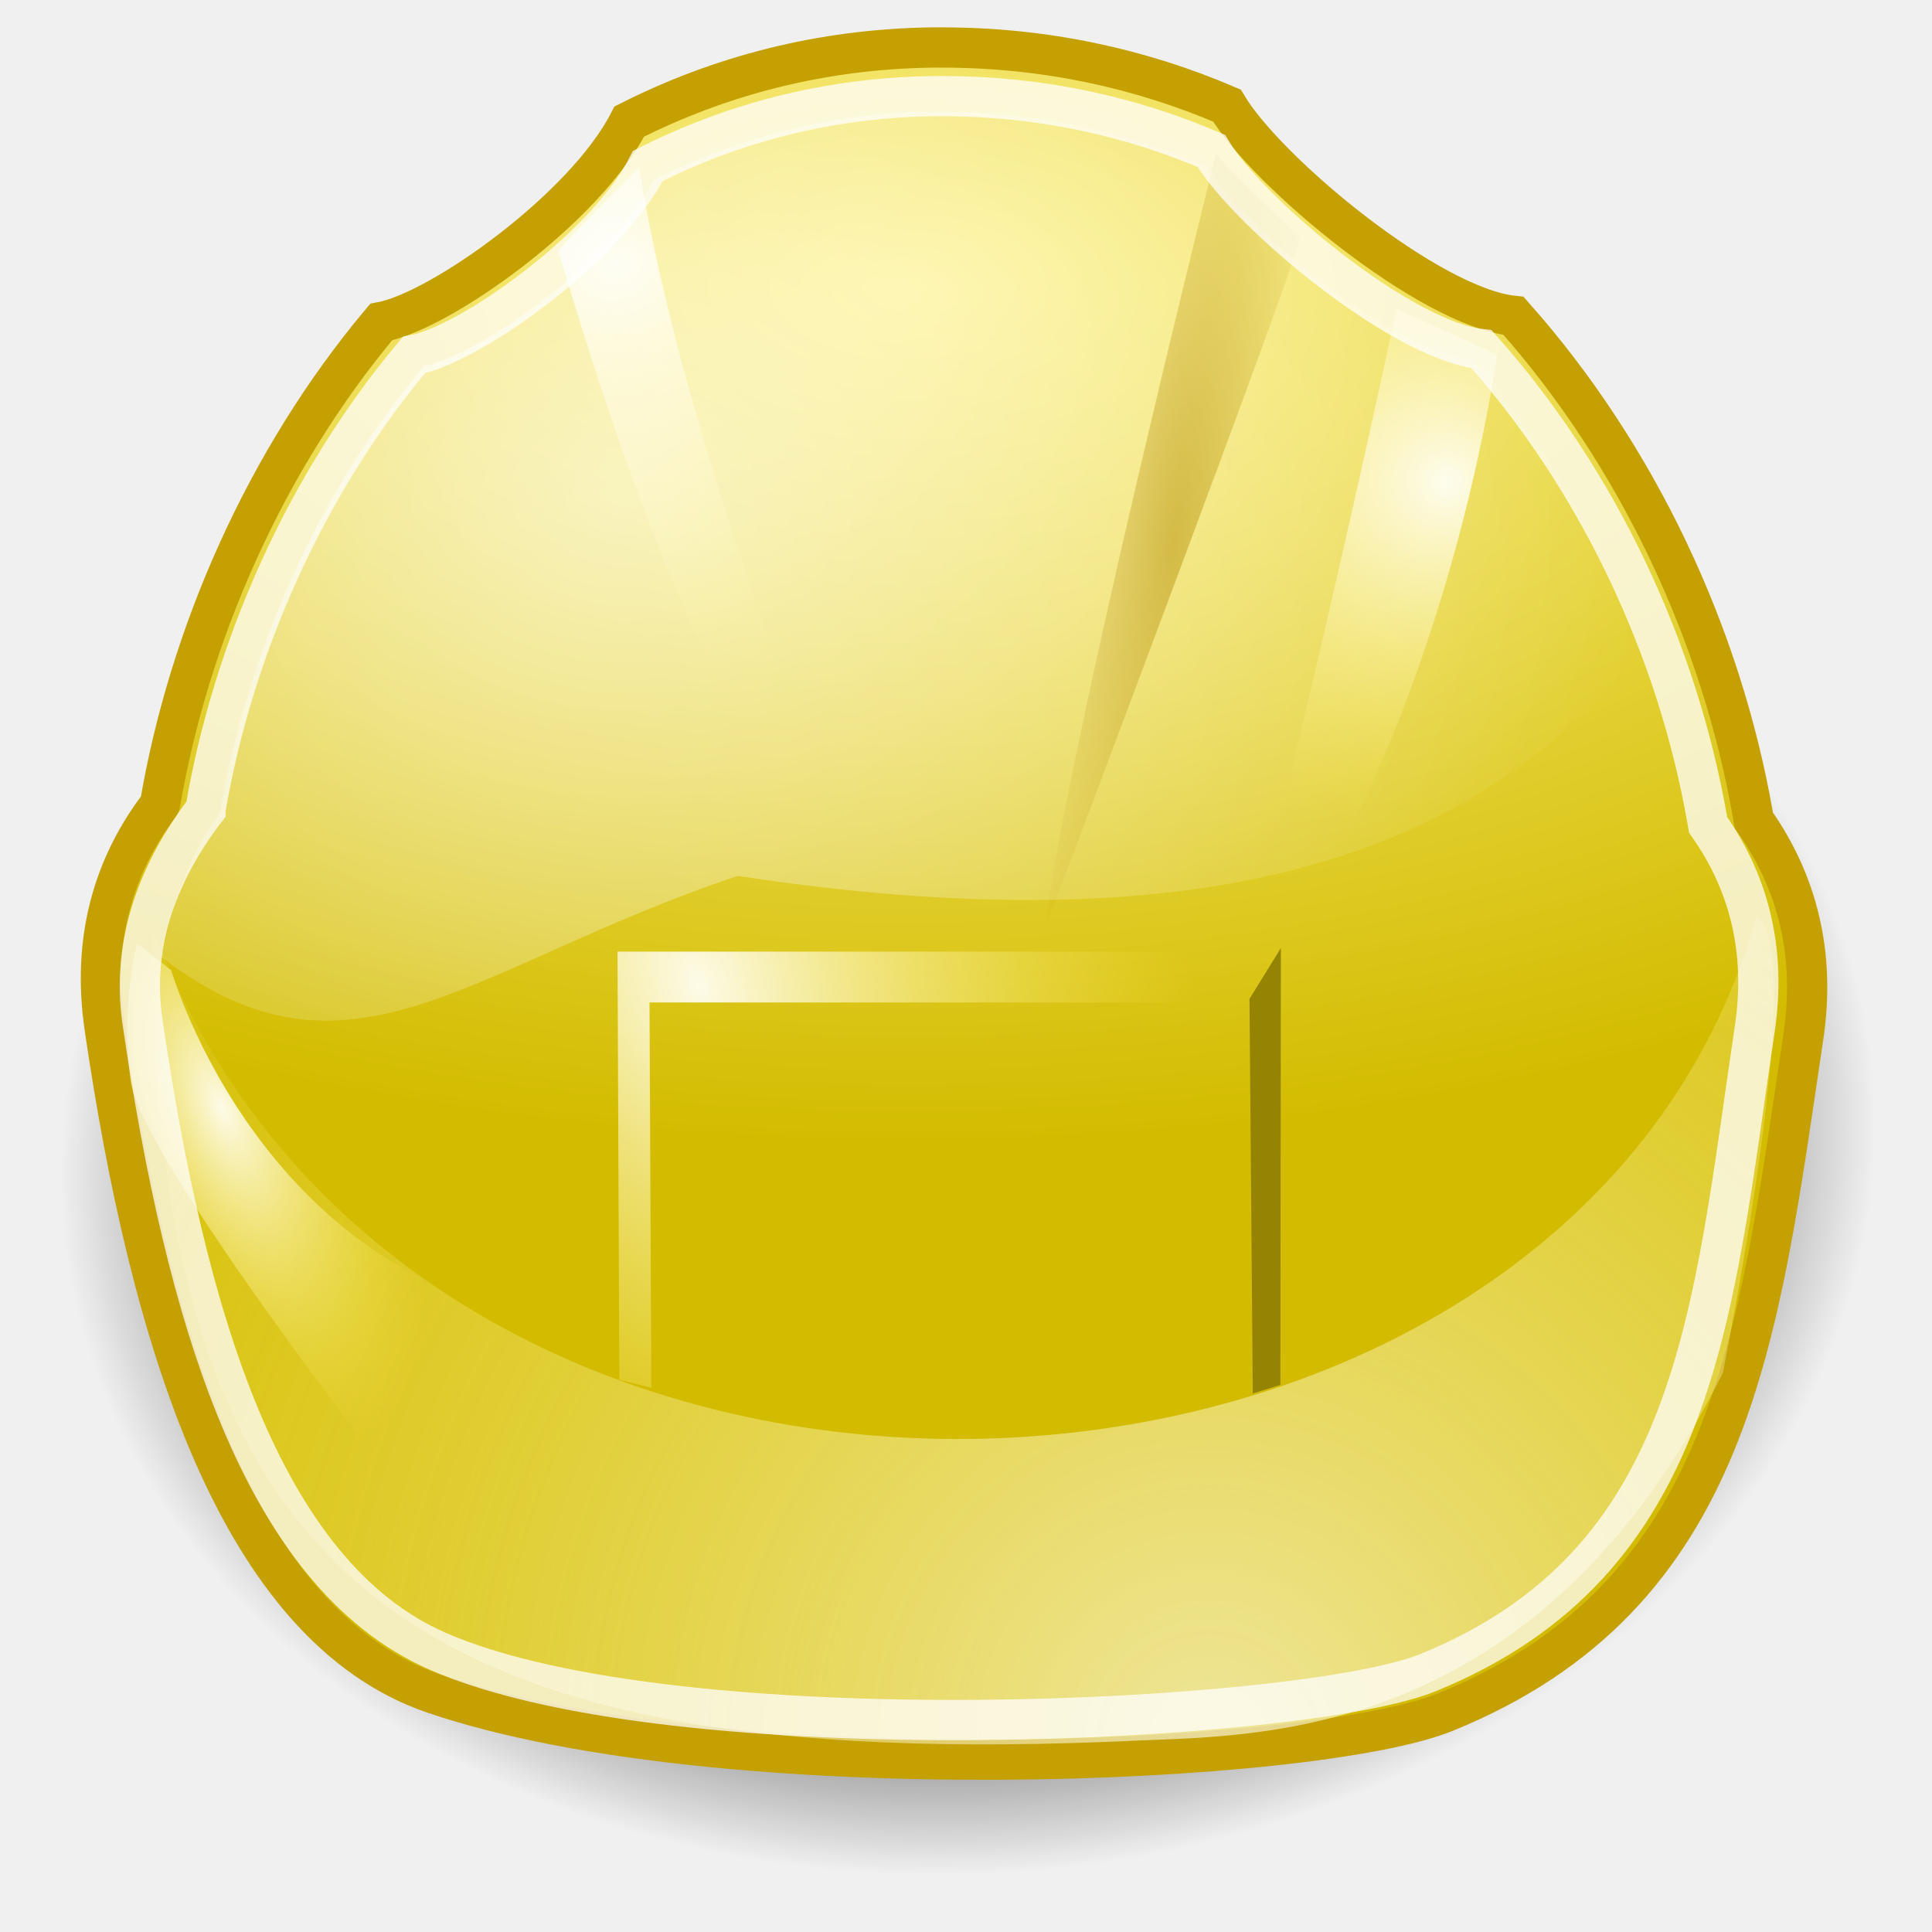
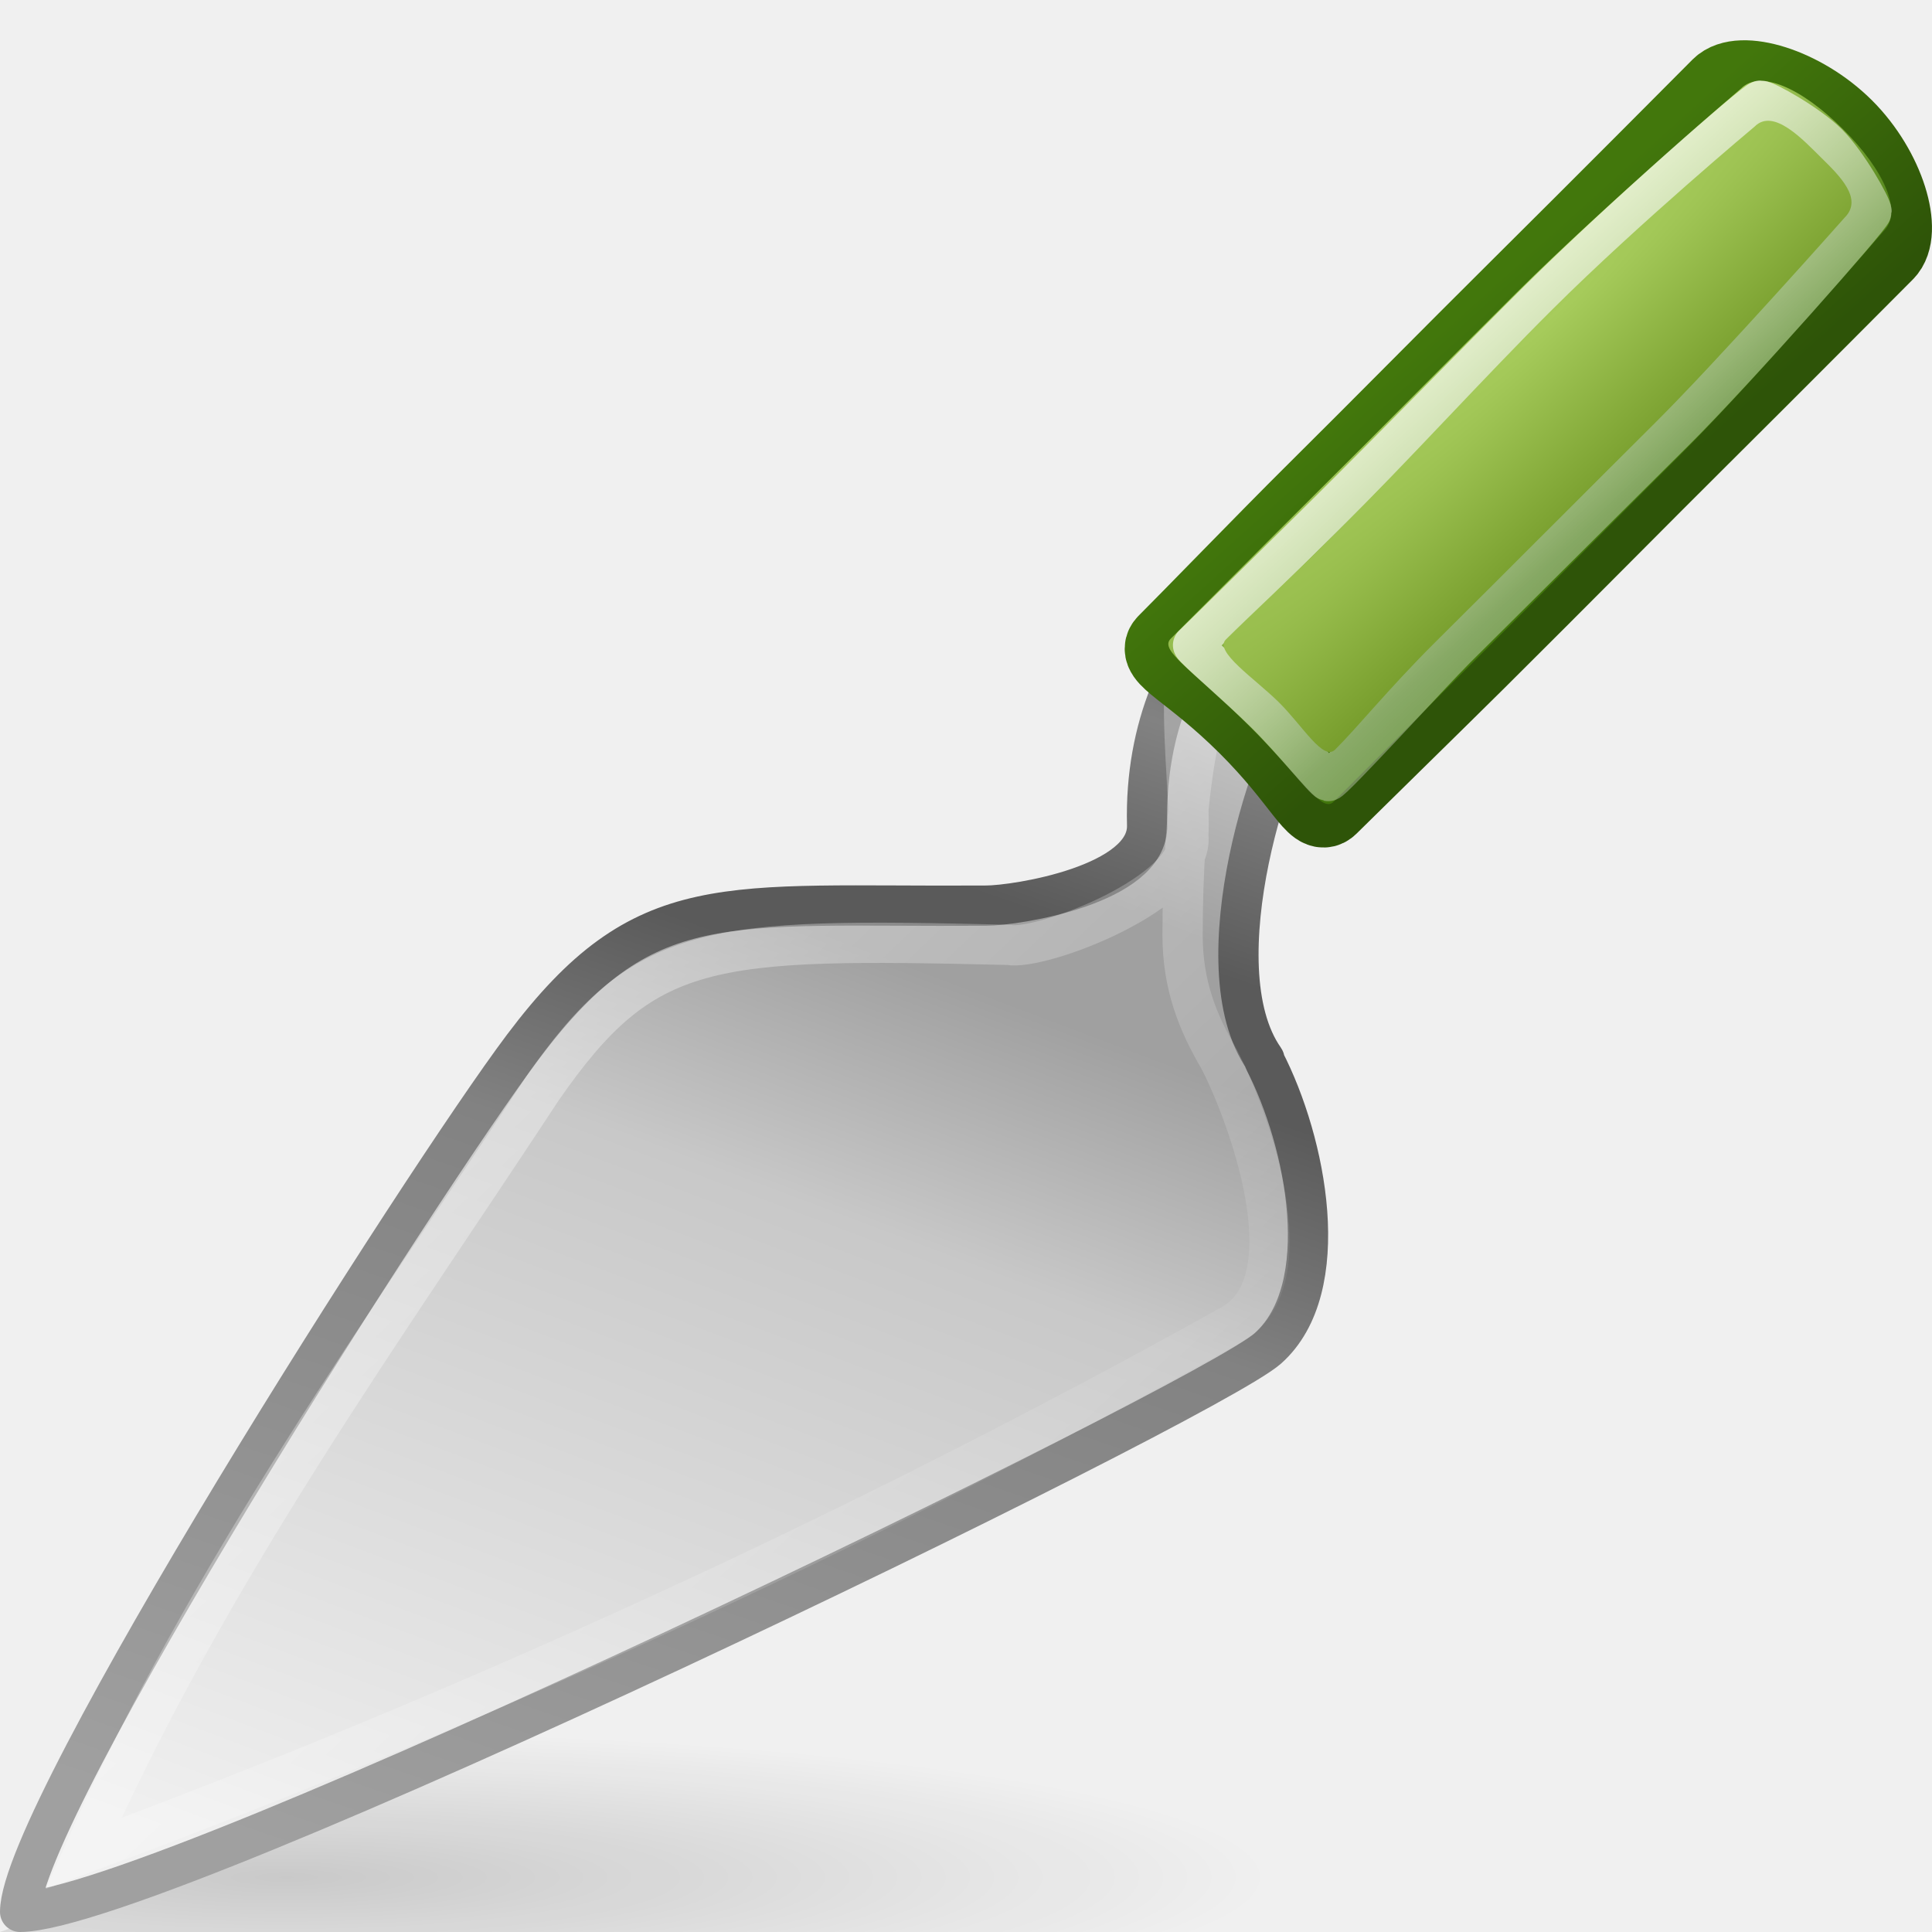
- <svg xmlns="http://www.w3.org/2000/svg" xmlns:xlink="http://www.w3.org/1999/xlink" width="48" height="48" id="svg2" version="1.0">
-   <defs id="defs4">
-     <linearGradient id="linearGradient2807">
-       <stop style="stop-color:#ffffff;stop-opacity:1;" offset="0" id="stop2809" />
-       <stop style="stop-color:#ffffff;stop-opacity:0;" offset="1" id="stop2811" />
+ <svg xmlns="http://www.w3.org/2000/svg" xmlns:xlink="http://www.w3.org/1999/xlink" width="48px" height="48px" id="svg7215">
+   <defs id="defs7217">
+     <linearGradient id="linearGradient7293">
+       <stop style="stop-color:#a7cc5c;stop-opacity:1" offset="0" id="stop7295" />
+       <stop style="stop-color:#789e2d;stop-opacity:1" offset="1" id="stop7297" />
    </linearGradient>
-     <linearGradient id="linearGradient18284">
-       <stop style="stop-color:#000000;stop-opacity:1;" offset="0" id="stop18286" />
-       <stop id="stop20913" offset="0.5" style="stop-color:#000000;stop-opacity:1;" />
-       <stop id="stop19165" offset="1" style="stop-color:#000000;stop-opacity:0;" />
+     <radialGradient xlink:href="#linearGradient7293" id="radialGradient8908" gradientUnits="userSpaceOnUse" gradientTransform="matrix(1.904691,1.95174,-19.16864,18.62404,1070.099,-2367.078)" cx="361.021" cy="89.678" fx="361.021" fy="89.678" r="1.5" />
+     <linearGradient id="linearGradient7285">
+       <stop style="stop-color:#ffffff;stop-opacity:1;" offset="0" id="stop7287" />
+       <stop style="stop-color:#ffffff;stop-opacity:0;" offset="1" id="stop7289" />
    </linearGradient>
-     <linearGradient id="linearGradient11202">
-       <stop style="stop-color:#c4a000;stop-opacity:1;" offset="0" id="stop11204" />
-       <stop style="stop-color:#c4a000;stop-opacity:0;" offset="1" id="stop11206" />
+     <linearGradient xlink:href="#linearGradient7285" id="linearGradient8924" gradientUnits="userSpaceOnUse" x1="368.789" y1="93.414" x2="351.827" y2="93.011" gradientTransform="matrix(-0.7164876,-0.716401,0.7164876,-0.716401,232.4451,333.1164)" />
+     <linearGradient id="linearGradient7255">
+       <stop style="stop-color:#a7cc5c;stop-opacity:1" offset="0" id="stop7257" />
+       <stop style="stop-color:#42770c;stop-opacity:1" offset="1" id="stop7259" />
    </linearGradient>
-     <linearGradient id="linearGradient8543">
-       <stop style="stop-color:#fffef5;stop-opacity:0.941;" offset="0" id="stop8545" />
-       <stop style="stop-color:#fce94f;stop-opacity:0;" offset="1" id="stop8547" />
+     <linearGradient xlink:href="#linearGradient7255" id="linearGradient8912" gradientUnits="userSpaceOnUse" x1="363.594" y1="90.969" x2="357.865" y2="90.625" gradientTransform="matrix(-0.7157165,-0.7159885,0.7157165,-0.7159885,232.279,332.9045)" />
+     <linearGradient id="linearGradient7265">
+       <stop style="stop-color:#42770c;stop-opacity:1" offset="0" id="stop7267" />
+       <stop style="stop-color:#2e5408;stop-opacity:1" offset="1" id="stop7269" />
    </linearGradient>
-     <linearGradient id="linearGradient5012">
-       <stop style="stop-color:#fdf188;stop-opacity:1;" offset="0" id="stop5014" />
-       <stop style="stop-color:#d3bc00;stop-opacity:1;" offset="1" id="stop5016" />
+     <linearGradient xlink:href="#linearGradient7265" id="linearGradient8918" gradientUnits="userSpaceOnUse" x1="363.987" y1="90.094" x2="357.554" y2="89.75" gradientTransform="matrix(-0.716688,-0.7169601,0.716688,-0.7169601,232.5426,333.3414)" />
+     <linearGradient id="linearGradient4222">
+       <stop style="stop-color:#ffffff;stop-opacity:1;" offset="0" id="stop4224" />
+       <stop style="stop-color:#ffffff;stop-opacity:0;" offset="1" id="stop4226" />
    </linearGradient>
-     <radialGradient xlink:href="#linearGradient5012" id="radialGradient7666" gradientUnits="userSpaceOnUse" gradientTransform="matrix(0.136507,-2.396132e-18,-4.484926e-5,7.137743e-2,-23.39816,12.31028)" cx="336.738" cy="-72.42" fx="336.738" fy="-72.42" r="297.213" />
-     <radialGradient xlink:href="#linearGradient8543" id="radialGradient8549" cx="420.878" cy="685.991" fx="420.878" fy="685.991" r="235.886" gradientTransform="matrix(0.163532,-1.065754e-2,1.078108e-2,0.165425,-46.18187,-65.65506)" gradientUnits="userSpaceOnUse" />
-     <radialGradient xlink:href="#linearGradient8543" id="radialGradient9434" cx="500.978" cy="286.469" fx="500.978" fy="286.469" r="40.975" gradientTransform="matrix(0.224796,1.017229e-2,-9.759474e-3,0.215674,-73.87964,-54.89804)" gradientUnits="userSpaceOnUse" />
-     <radialGradient xlink:href="#linearGradient8543" id="radialGradient10317" cx="293.82" cy="243.069" fx="293.82" fy="243.069" r="48.783" gradientTransform="matrix(0.272962,-7.1724e-2,5.616202e-2,0.213737,-78.54657,-24.30491)" gradientUnits="userSpaceOnUse" />
-     <radialGradient xlink:href="#linearGradient11202" id="radialGradient11208" cx="424.992" cy="270.68" fx="424.992" fy="270.68" r="38.452" gradientTransform="matrix(8.174351e-2,1.024998e-2,-4.335971e-2,0.345793,6.123413,-84.50421)" gradientUnits="userSpaceOnUse" />
-     <radialGradient xlink:href="#linearGradient8543" id="radialGradient13895" cx="340.359" cy="409.837" fx="340.359" fy="409.837" r="103.26" gradientTransform="matrix(0.105628,-4.514018e-2,6.692574e-2,0.156607,-46.01605,-24.35485)" gradientUnits="userSpaceOnUse" />
-     <radialGradient xlink:href="#linearGradient18284" id="radialGradient18290" cx="29.899" cy="45.674" fx="29.899" fy="45.674" r="30.366" gradientTransform="matrix(1,0,2.702168e-19,0.415385,-2.283104e-16,26.70146)" gradientUnits="userSpaceOnUse" />
-     <radialGradient xlink:href="#linearGradient8543" id="radialGradient2798" gradientUnits="userSpaceOnUse" gradientTransform="matrix(0.101953,-4.272301e-2,9.621296e-2,0.229599,-48.67227,-64.24148)" cx="131.237" cy="424.157" fx="131.237" fy="424.157" r="35.935" />
-     <radialGradient xlink:href="#linearGradient2807" id="radialGradient2813" cx="15.492" cy="10.943" fx="15.492" fy="10.943" r="18.37" gradientTransform="matrix(1.402663,1.176399e-16,-9.356816e-17,1.115648,-6.237984,5.33075e-2)" gradientUnits="userSpaceOnUse" />
+     <linearGradient xlink:href="#linearGradient4222" id="linearGradient7237" gradientUnits="userSpaceOnUse" x1="18.25" y1="29.322" x2="32.499" y2="44.322" gradientTransform="matrix(1.143755,0,0,1.143755,-9.150042,-9.187761)" />
+     <linearGradient id="linearGradient9942">
+       <stop id="stop9944" offset="0" style="stop-color:#a0a0a0;stop-opacity:1;" />
+       <stop style="stop-color:#828282;stop-opacity:1;" offset="0.519" id="stop9946" />
+       <stop id="stop9948" offset="0.685" style="stop-color:#5a5a5a;stop-opacity:1;" />
+       <stop style="stop-color:#5a5a5a;stop-opacity:1;" offset="0.765" id="stop9950" />
+       <stop id="stop9952" offset="0.914" style="stop-color:#828282;stop-opacity:1;" />
+       <stop id="stop9954" offset="1" style="stop-color:#6e6e6e;stop-opacity:1;" />
+     </linearGradient>
+     <linearGradient xlink:href="#linearGradient9942" id="linearGradient7245" gradientUnits="userSpaceOnUse" gradientTransform="matrix(1.143358,0,0,1.166723,-9.14111,-10.32947)" x1="13.34" y1="48.039" x2="23.386" y2="18.074" />
+     <linearGradient id="linearGradient9920">
+       <stop style="stop-color:#f0f0f0;stop-opacity:1;" offset="0" id="stop9922" />
+       <stop id="stop9924" offset="0.519" style="stop-color:#c8c8c8;stop-opacity:1;" />
+       <stop style="stop-color:#a0a0a0;stop-opacity:1;" offset="0.685" id="stop9926" />
+       <stop id="stop9928" offset="0.765" style="stop-color:#a0a0a0;stop-opacity:1;" />
+       <stop style="stop-color:#c8c8c8;stop-opacity:1;" offset="0.914" id="stop9930" />
+       <stop style="stop-color:#dcdcdc;stop-opacity:1;" offset="1" id="stop9932" />
+     </linearGradient>
+     <linearGradient xlink:href="#linearGradient9920" id="linearGradient7243" gradientUnits="userSpaceOnUse" gradientTransform="matrix(1.143358,0,0,1.166723,-9.14111,-10.32947)" x1="10.866" y1="47.686" x2="22.517" y2="16.166" />
+     <linearGradient id="linearGradient6672">
+       <stop style="stop-color:#000000;stop-opacity:0.8" offset="0" id="stop6674" />
+       <stop style="stop-color:#000000;stop-opacity:0;" offset="1" id="stop6676" />
+     </linearGradient>
+     <radialGradient xlink:href="#linearGradient6672" id="radialGradient8027" gradientUnits="userSpaceOnUse" gradientTransform="matrix(2.303783,-9.0832133e-4,1.2941612e-4,0.3433431,-28.50255,29.07453)" cx="15.459" cy="51.218" fx="15.459" fy="51.218" r="10.625" />
  </defs>
  <g id="layer1">
-     <path style="opacity:1;fill:url(#radialGradient18290);fill-opacity:1;stroke:none;stroke-width:12.397;stroke-miterlimit:4;stroke-dasharray:none;stroke-opacity:1" id="path17409" d="M 60.265 45.674 A 30.366 12.614 0 1 1  -0.467,45.674 A 30.366 12.614 0 1 1  60.265 45.674 z" transform="matrix(0.742527,0,-5.812964e-2,1.428611,4.500517,-36.68345)" />
-     <path style="fill:url(#radialGradient7666);fill-opacity:1;stroke:#c4a000;stroke-width:1;stroke-miterlimit:4;stroke-opacity:1;stroke-dasharray:none" d="M 23.153,1.18 C 20.38,1.219 17.866,1.891 15.634,3.02 C 14.542,5.171 10.944,7.729 9.469,8.002 C 6.569,11.461 4.689,15.805 3.975,19.982 C 3.975,19.984 3.976,19.987 3.975,19.989 C 2.789,21.539 2.285,23.386 2.598,25.522 C 3.719,33.181 5.88,40.41 10.783,42.078 C 17.938,44.512 32.655,43.864 35.913,42.536 C 43.052,39.627 43.684,33.251 44.804,25.756 C 45.11,23.711 44.659,21.915 43.574,20.383 C 43.565,20.328 43.555,20.272 43.545,20.216 C 42.764,15.777 40.698,11.327 37.603,7.847 C 35.509,7.629 31.463,4.27 30.483,2.623 C 28.331,1.702 25.961,1.18 23.408,1.18 C 23.322,1.18 23.238,1.179 23.153,1.18 z " id="path3120" />
-     <path style="fill:url(#radialGradient8549);fill-opacity:1;fill-rule:evenodd;stroke:none;stroke-width:1px;stroke-linecap:butt;stroke-linejoin:miter;stroke-opacity:1;opacity:0.667" d="M 43.63,22.793 C 39.033,39.233 10.438,40.803 3.783,23.042 C 3.741,39.366 10.103,44.084 28.19,43.247 C 31.252,43.107 38.2,43.29 42.804,34.111 C 45.043,22.6 43.63,22.793 43.63,22.793 z " id="path7668" />
-     <path style="fill:url(#radialGradient9434);fill-opacity:1;fill-rule:evenodd;stroke:none;stroke-width:1px;stroke-linecap:butt;stroke-linejoin:miter;stroke-opacity:1" d="M 34.692,7.678 L 37.192,8.804 C 37.192,8.804 35.882,18.926 30.523,25.289 C 32.295,18.833 34.712,7.678 34.692,7.678 z " id="path8553" />
-     <path style="fill:url(#radialGradient10317);fill-opacity:1;fill-rule:evenodd;stroke:none;stroke-width:1px;stroke-linecap:butt;stroke-linejoin:miter;stroke-opacity:1" d="M 15.872,4.156 C 17.373,13.222 22.375,23.642 21.875,24.163 C 17.29,17.182 15.372,11.242 13.872,6.24 C 13.872,6.157 15.872,4.177 15.872,4.156 z " id="path9436" />
-     <path style="fill:url(#radialGradient11208);fill-opacity:1;fill-rule:evenodd;stroke:none;stroke-width:1px;stroke-linecap:butt;stroke-linejoin:miter;stroke-opacity:1" d="M 30.211,3.823 C 26.126,20.329 25.959,23.08 25.959,23.08 C 25.959,23.08 32.295,6.324 32.295,5.907 C 32.295,5.907 30.711,4.406 30.211,3.823 z " id="path10319" />
-     <flowRoot xml:space="preserve" id="flowRoot12974">
-       <flowRegion id="flowRegion12976">
-         <rect id="rect12978" width="40.056" height="16.022" x="86.788" y="412.805" />
-       </flowRegion>
-       <flowPara id="flowPara12980" />
-     </flowRoot>
-     <path style="fill:url(#radialGradient13895);fill-opacity:1;fill-rule:evenodd;stroke:none;stroke-width:1px;stroke-linecap:butt;stroke-linejoin:miter;stroke-opacity:1" d="M 16.182,34.476 L 16.137,24.906 L 30.631,24.906 L 32.274,23.643 L 15.342,23.643 L 15.387,34.283 L 16.182,34.476 z " id="path13014" />
-     <path style="fill:#958401;fill-opacity:1;fill-rule:evenodd;stroke:none;stroke-width:1px;stroke-linecap:butt;stroke-linejoin:miter;stroke-opacity:1" d="M 31.043,24.817 L 31.125,34.622 L 31.811,34.407 L 31.823,23.554 L 31.043,24.817 z " id="path13897" />
-     <path style="fill:url(#radialGradient2798);fill-opacity:1;fill-rule:evenodd;stroke:none;stroke-width:1px;stroke-linecap:butt;stroke-linejoin:miter;stroke-opacity:1" d="M 4.255,24.106 C 4.255,24.106 6.572,32.222 14.476,32.872 C 15.582,35.363 13.341,36.997 13.341,36.997 L 9.732,36.746 C 9.732,36.746 3.493,28.753 3.243,26.845 C 2.994,24.937 3.407,23.437 3.407,23.437 L 4.255,24.106 z " id="path16526" />
-     <path id="path2703" d="M 23.184,2.389 C 20.57,2.426 18.2,3.059 16.096,4.123 C 15.066,6.152 11.674,8.564 10.283,8.82 C 7.549,12.082 5.776,16.177 5.104,20.115 C 5.104,20.117 5.104,20.12 5.104,20.122 C 3.986,21.583 3.245,23.369 3.54,25.382 C 4.597,32.603 6.468,39.092 10.868,41.022 C 16.791,43.619 32.408,42.808 35.479,41.556 C 42.21,38.813 42.541,32.625 43.597,25.559 C 43.885,23.631 43.46,21.938 42.437,20.493 C 42.428,20.441 42.419,20.388 42.41,20.336 C 41.673,16.151 39.726,11.955 36.807,8.674 C 34.833,8.469 31.019,5.302 30.095,3.749 C 28.066,2.881 25.832,2.389 23.424,2.389 C 23.344,2.389 23.264,2.388 23.184,2.389 z " style="fill:none;fill-opacity:1;stroke:#ffffff;stroke-width:1;stroke-miterlimit:4;stroke-dasharray:none;stroke-opacity:1;opacity:0.744" />
-     <path style="fill:url(#radialGradient2813);fill-opacity:1.0;stroke:none;stroke-width:1;stroke-miterlimit:4;stroke-dasharray:none;stroke-opacity:1;opacity:0.594" d="M 22.594,2.781 C 20.264,2.898 18.153,3.506 16.25,4.469 C 15.239,6.459 11.895,8.842 10.531,9.094 C 7.849,12.293 6.128,16.293 5.469,20.156 C 5.468,20.159 5.469,20.185 5.469,20.188 C 4.371,21.621 4.011,23.779 4.011,23.779 C 8.696,27.384 11.652,23.993 18.33,21.761 C 30.929,23.685 37.078,20.765 40.844,16.094 C 40.851,16.085 40.84,16.073 40.844,16.062 C 39.853,13.48 38.411,11.016 36.562,8.938 C 34.626,8.736 30.875,5.649 29.969,4.125 C 27.978,3.273 25.8,2.781 23.438,2.781 C 23.359,2.781 23.266,2.78 23.188,2.781 C 22.987,2.784 22.791,2.771 22.594,2.781 z " id="path2800" />
+     <path style="opacity:0.2;fill:url(#radialGradient8027);fill-opacity:1;fill-rule:evenodd;stroke:none;stroke-width:0.874;stroke-linecap:butt;stroke-linejoin:miter;stroke-miterlimit:4;stroke-dasharray:none;stroke-opacity:1;display:inline;enable-background:new" d="M 0,48 L 44,48 L 16.113,42.028 L 0,48 z" id="path6670" />
+     <path style="fill:url(#XMLID_8_);stroke-width:1;stroke-miterlimit:4;stroke-dasharray:none;display:inline;enable-background:new" d="M 32.905,29.298 C 32.718,28.216 32.333,27.102 31.883,26.161 C 31.861,26.104 31.831,26.043 31.792,25.978 C 31.631,25.655 31.463,25.354 31.293,25.087 C 31.03,24.523 30.842,23.864 30.842,23.019 C 30.842,19.101 31.186,18.164 31.787,17.604 C 32.87,16.595 33.39,15.037 32.288,14.01 C 31.855,13.606 31.361,13.402 30.82,13.402 C 30.125,13.402 29.381,13.753 28.669,14.416 C 27.114,15.648 27.653,18.305 27.653,20.685 C 27.653,21.775 25.343,22.546 24.416,22.761 C 21.713,22.771 14.029,23.16 11.53,26.567 C 9.279,29.636 0,44.806 0,47.223 C 0,47.437 0.187,47.611 0.417,47.611 C 4.323,47.611 30.914,34.223 31.982,33.252 C 32.89,32.427 33.21,31.06 32.905,29.298 z" id="path5731" />
+     <path style="fill:url(#linearGradient7243);fill-opacity:1;stroke:url(#linearGradient7245);stroke-width:1;stroke-linejoin:round;stroke-miterlimit:4;stroke-dasharray:none;stroke-opacity:1;display:inline;enable-background:new" d="M 30.5,15 C 29.378,16.145 28.435,18.027 28.5,20.5 C 28.538,21.982 25.248,22.5 24.5,22.5 C 24.463,22.5 24.537,22.5 24.5,22.5 C 17.952,22.544 16.013,21.997 13,26 C 10.529,29.283 0.5,45.023 0.5,47.5 C 3.997,47.469 29.988,34.849 31.5,33.5 C 33.174,32.007 32.458,28.371 31.412,26.349 C 31.419,26.34 31.419,26.323 31.412,26.313 C 29.78,23.992 31.669,18.348 32.5,17.5 C 33.248,16.736 33.702,15.62 33,14.5 C 32.731,14.071 31.026,14.463 30.5,15 z" id="path5784" />
+     <path style="fill:url(#XMLID_12_);stroke-width:1;stroke-miterlimit:4;stroke-dasharray:none;display:inline;enable-background:new" d="M 31.209,17.042 C 30.337,17.853 29.682,19.689 29.682,22.918 C 29.682,24.197 30.817,25.211 31.404,26.124 C 32.604,27.986 23.018,23.115 24.167,23.115 C 24.952,23.115 28.07,22.004 28.07,20.88 C 28.07,17.044 27.787,15.787 28.964,14.691 C 29.846,13.869 31.001,13.361 31.993,14.285 C 32.984,15.209 31.993,16.311 31.209,17.042 z" id="path5791" />
+     <path style="fill:url(#XMLID_13_);stroke-width:1;stroke-miterlimit:4;stroke-dasharray:none;display:inline;enable-background:new" d="M 24.262,23.149 C 21.85,23.149 14.287,23.499 11.874,26.787 C 9.566,29.933 1.186,43.727 0.467,46.867 C 0.539,47.551 9.375,43.591 16.395,40.264 C 23.706,36.799 30.854,33.359 31.542,32.734 C 33.954,30.542 31.328,25.181 30.122,24.633 C 28.916,24.085 26.683,22.749 24.262,23.149 z" id="path5804" />
+     <path style="fill:url(#XMLID_14_);stroke-width:1;stroke-miterlimit:4;stroke-dasharray:none;display:inline;enable-background:new" d="M 24.649,23.065 C 25.921,22.837 28.07,21.864 28.07,20.88 L 29.863,21.734 C 29.863,23.715 30.304,24.705 31.014,25.555 C 31.122,25.732 24.468,23.097 24.649,23.065 z" id="path5811" />
+     <path style="opacity:0.4;fill:none;fill-opacity:1;stroke:url(#linearGradient7237);stroke-width:1;stroke-linejoin:miter;stroke-miterlimit:4;stroke-dasharray:none;stroke-opacity:1;display:inline;enable-background:new" d="M 30.503,14.431 C 28.822,15.186 29.623,19.31 29.522,20.76 C 29.707,22.168 25.847,23.633 25.054,23.475 C 17.573,23.297 16.016,23.387 13.475,27.046 C 9.615,32.927 5.17,39.06 2.071,46.05 C 11.31,42.637 21.269,38.114 30.568,32.927 C 32.577,31.851 30.961,27.602 30.288,26.312 C 29.765,25.419 29.381,24.488 29.381,23.237 C 29.381,20.078 29.777,17.213 30.552,16.419 C 32.206,15.089 31.296,13.734 30.503,14.431 z" id="path9956" />
+     <path id="path7310" d="M 31,18 C 32.394,19.386 32.701,20.297 33,20 C 33.54,19.464 35.598,17.451 36.678,16.38 C 38.659,14.413 40.903,12.142 42.252,10.803 C 43.871,9.196 46.813,6.24 46.813,6.24 C 47.28,5.777 46.845,4.238 45.8,3.198 C 44.754,2.159 43.226,1.721 42.759,2.185 C 42.759,2.185 39.85,5.112 37.691,7.254 C 36.005,8.928 34.468,10.493 32.623,12.324 C 31.544,13.395 29.54,15.464 29,16 C 28.701,16.297 29.606,16.614 31,18 z" style="fill:none;fill-opacity:1;fill-rule:evenodd;stroke:url(#linearGradient8918);stroke-width:2;stroke-linecap:round;stroke-linejoin:round;stroke-miterlimit:4;stroke-dasharray:none;stroke-dashoffset:0.361;stroke-opacity:1;display:inline;enable-background:new" />
+     <path id="path7314" d="M 31,18 C 32.392,19.384 32.838,20.213 33.137,19.916 C 33.676,19.381 35.602,17.442 36.679,16.372 C 38.658,14.408 40.393,12.647 41.74,11.309 C 43.357,9.705 46.801,5.74 46.801,5.74 C 47.268,5.277 46.833,4.247 45.789,3.209 C 44.745,2.171 43.725,1.733 43.259,2.196 C 43.259,2.196 39.847,5.12 37.692,7.259 C 36.008,8.931 34.473,10.494 32.631,12.322 C 31.553,13.392 29.627,15.331 29.088,15.866 C 28.79,16.162 29.608,16.616 31,18 z" style="fill:url(#linearGradient8912);fill-opacity:1;fill-rule:evenodd;stroke:none;stroke-width:2;stroke-linecap:round;stroke-linejoin:round;stroke-miterlimit:4;stroke-dasharray:none;stroke-dashoffset:0.361;stroke-opacity:1;display:inline;enable-background:new" />
+     <path style="opacity:1;fill:none;fill-opacity:1;fill-rule:evenodd;stroke:url(#linearGradient8924);stroke-width:1;stroke-linecap:round;stroke-linejoin:round;stroke-miterlimit:4;stroke-dasharray:none;stroke-dashoffset:0.361;stroke-opacity:1;display:inline;enable-background:new" d="M 31.453,17.734 C 32.134,18.411 32.905,19.386 33,19.406 C 33.095,19.427 35.577,16.7 36.172,16.109 C 37.208,15.082 40.985,11.324 41.593,10.721 C 43.139,9.187 46.497,5.379 46.5,5.258 C 46.503,5.136 45.897,4.052 45.407,3.565 C 44.919,3.08 43.863,2.496 43.738,2.5 C 43.614,2.504 40.365,5.339 38.262,7.425 C 36.681,8.994 34.866,10.871 32.926,12.796 C 32.333,13.384 29.818,15.862 29.641,16.029 C 29.658,16.118 30.773,17.058 31.453,17.734 z" id="path7316" />
+     <path id="path7318" d="M 31.767,17.442 C 32.368,18.034 32.873,18.92 33.172,18.623 C 33.712,18.087 34.535,17.073 35.614,16 C 37.596,14.03 39.756,11.862 41.105,10.521 C 42.724,8.911 45.829,5.407 45.829,5.407 C 46.296,4.942 45.706,4.369 45.256,3.926 C 44.805,3.482 44.066,2.675 43.599,3.14 C 43.599,3.14 40.732,5.536 38.574,7.682 C 36.887,9.359 35.017,11.425 33.173,13.26 C 32.094,14.333 30.995,15.352 30.456,15.889 C 30.157,16.186 31.166,16.851 31.767,17.442 z" style="fill:url(#radialGradient8908);fill-opacity:1;fill-rule:evenodd;stroke:none;stroke-width:2;stroke-linecap:round;stroke-linejoin:round;stroke-miterlimit:4;stroke-dasharray:none;stroke-dashoffset:0.361;stroke-opacity:1;display:inline;enable-background:new" />
  </g>
</svg>
